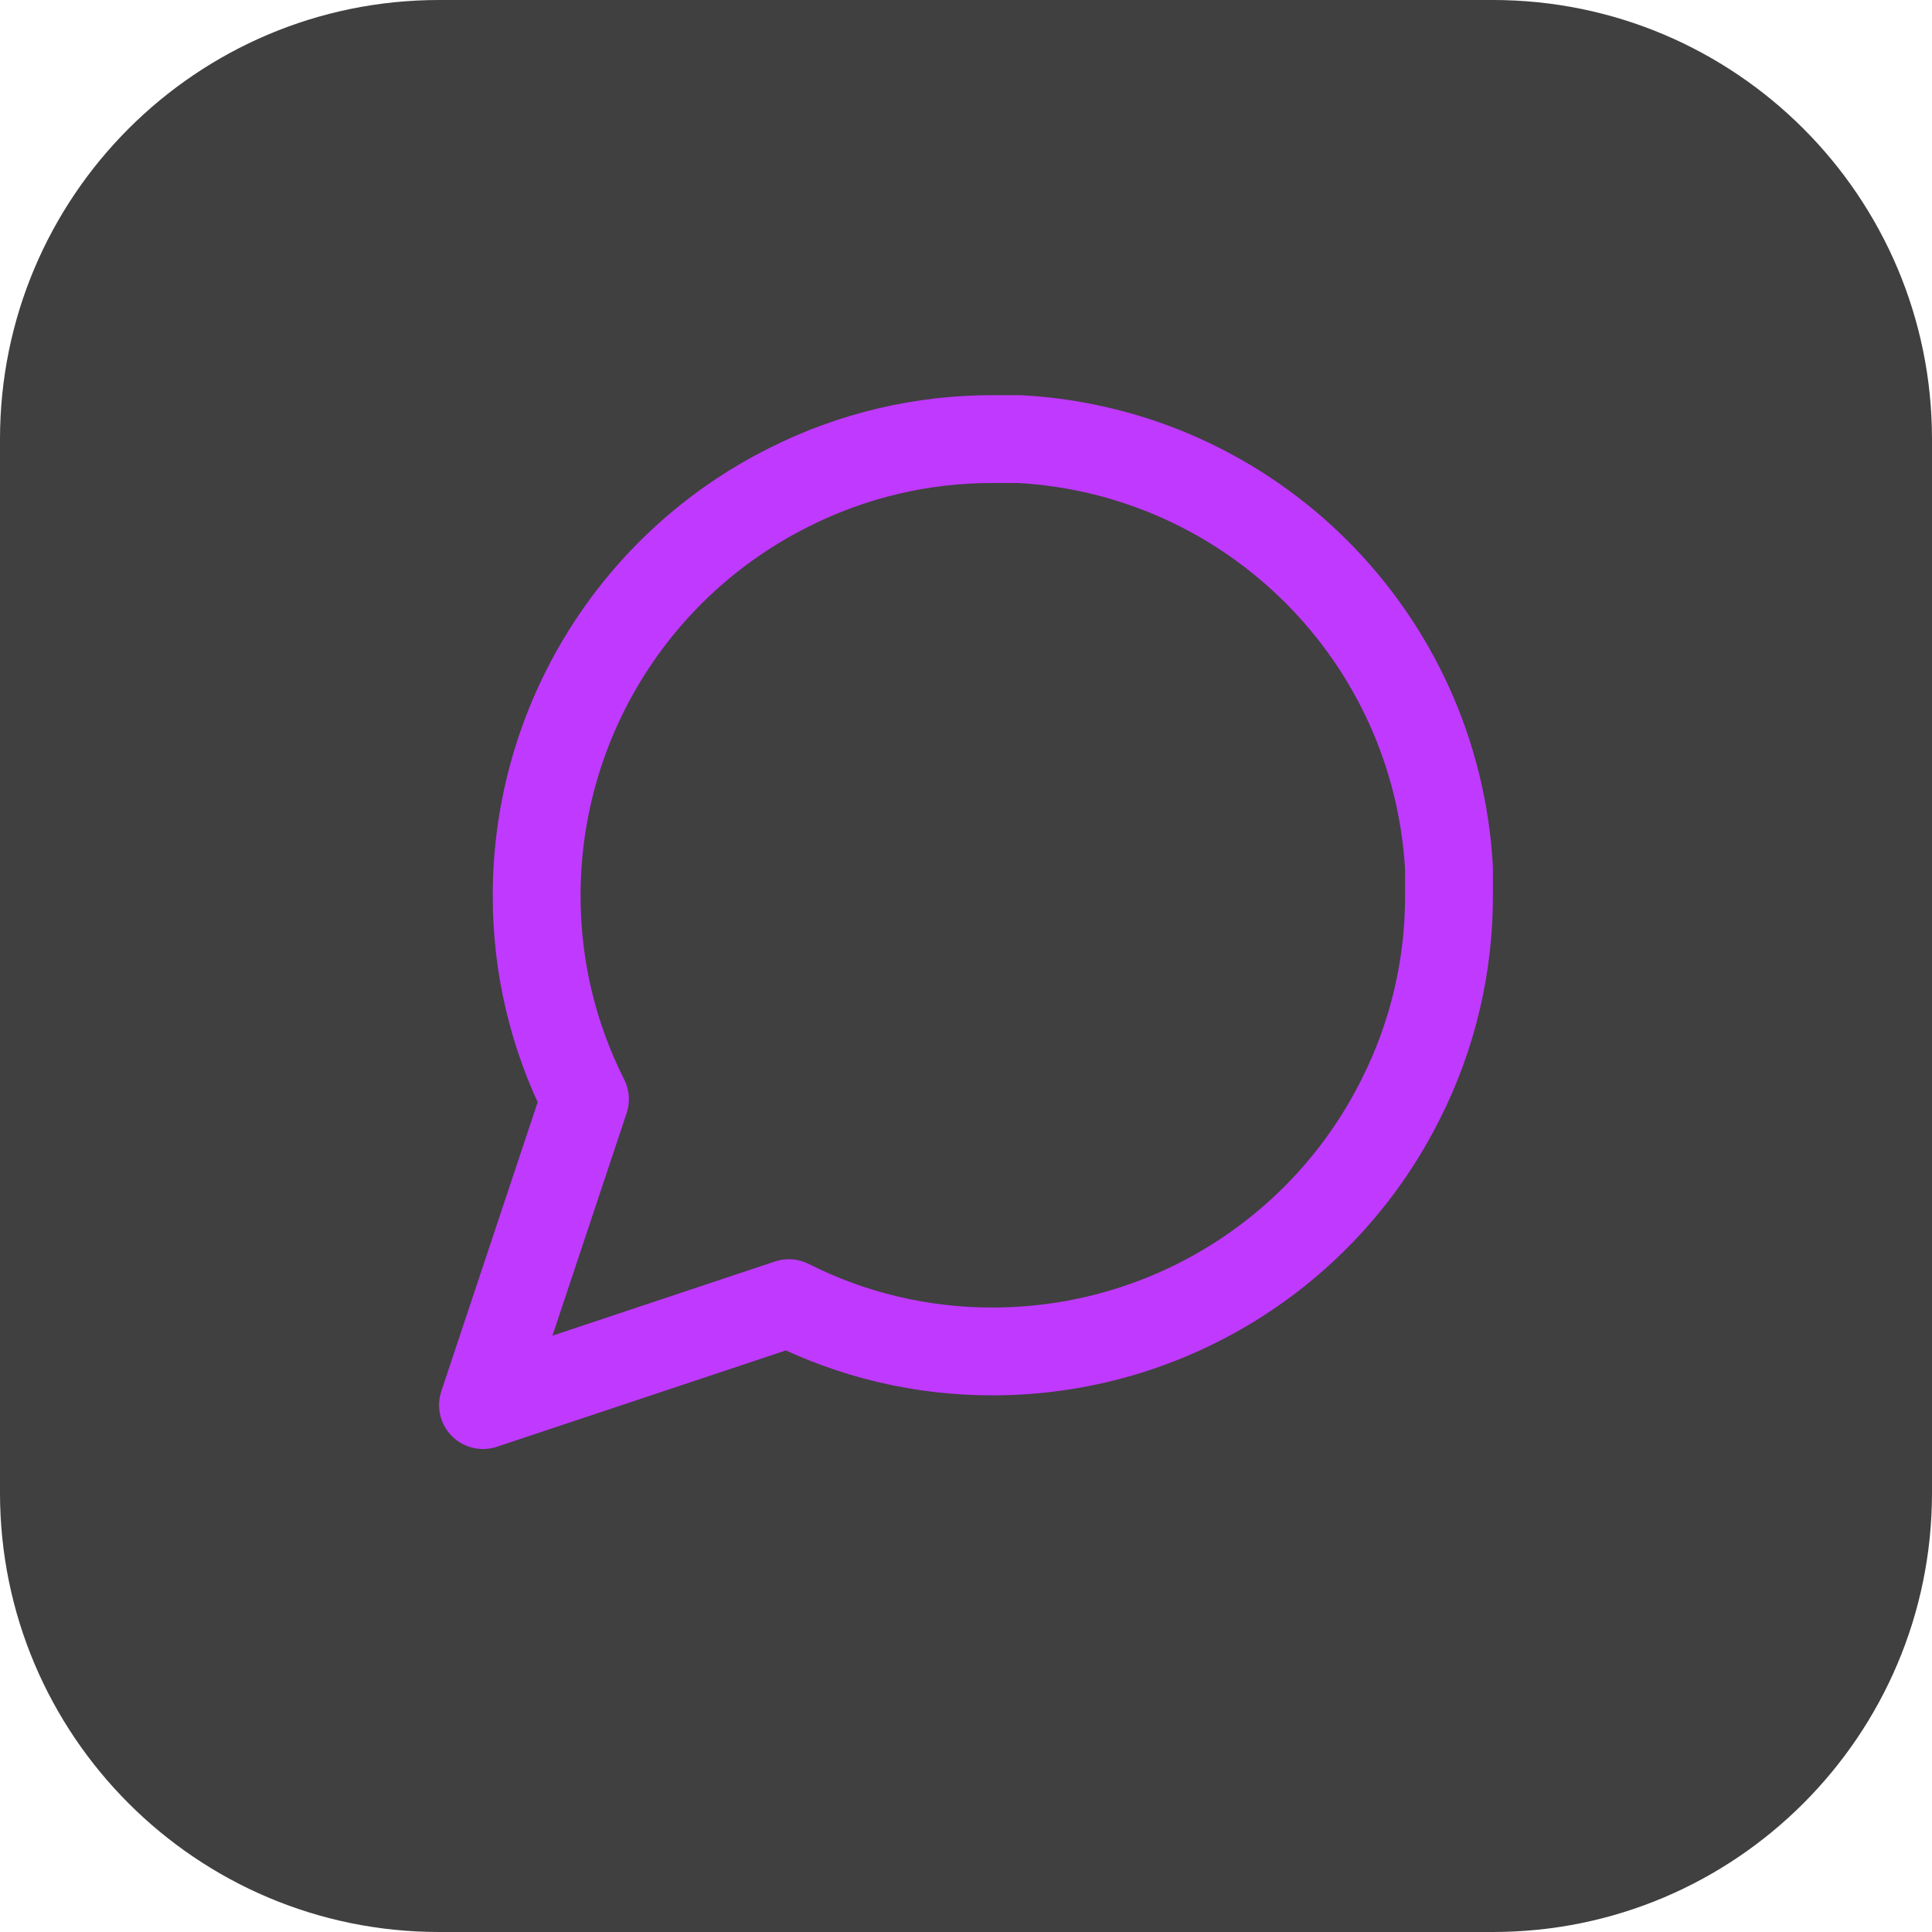
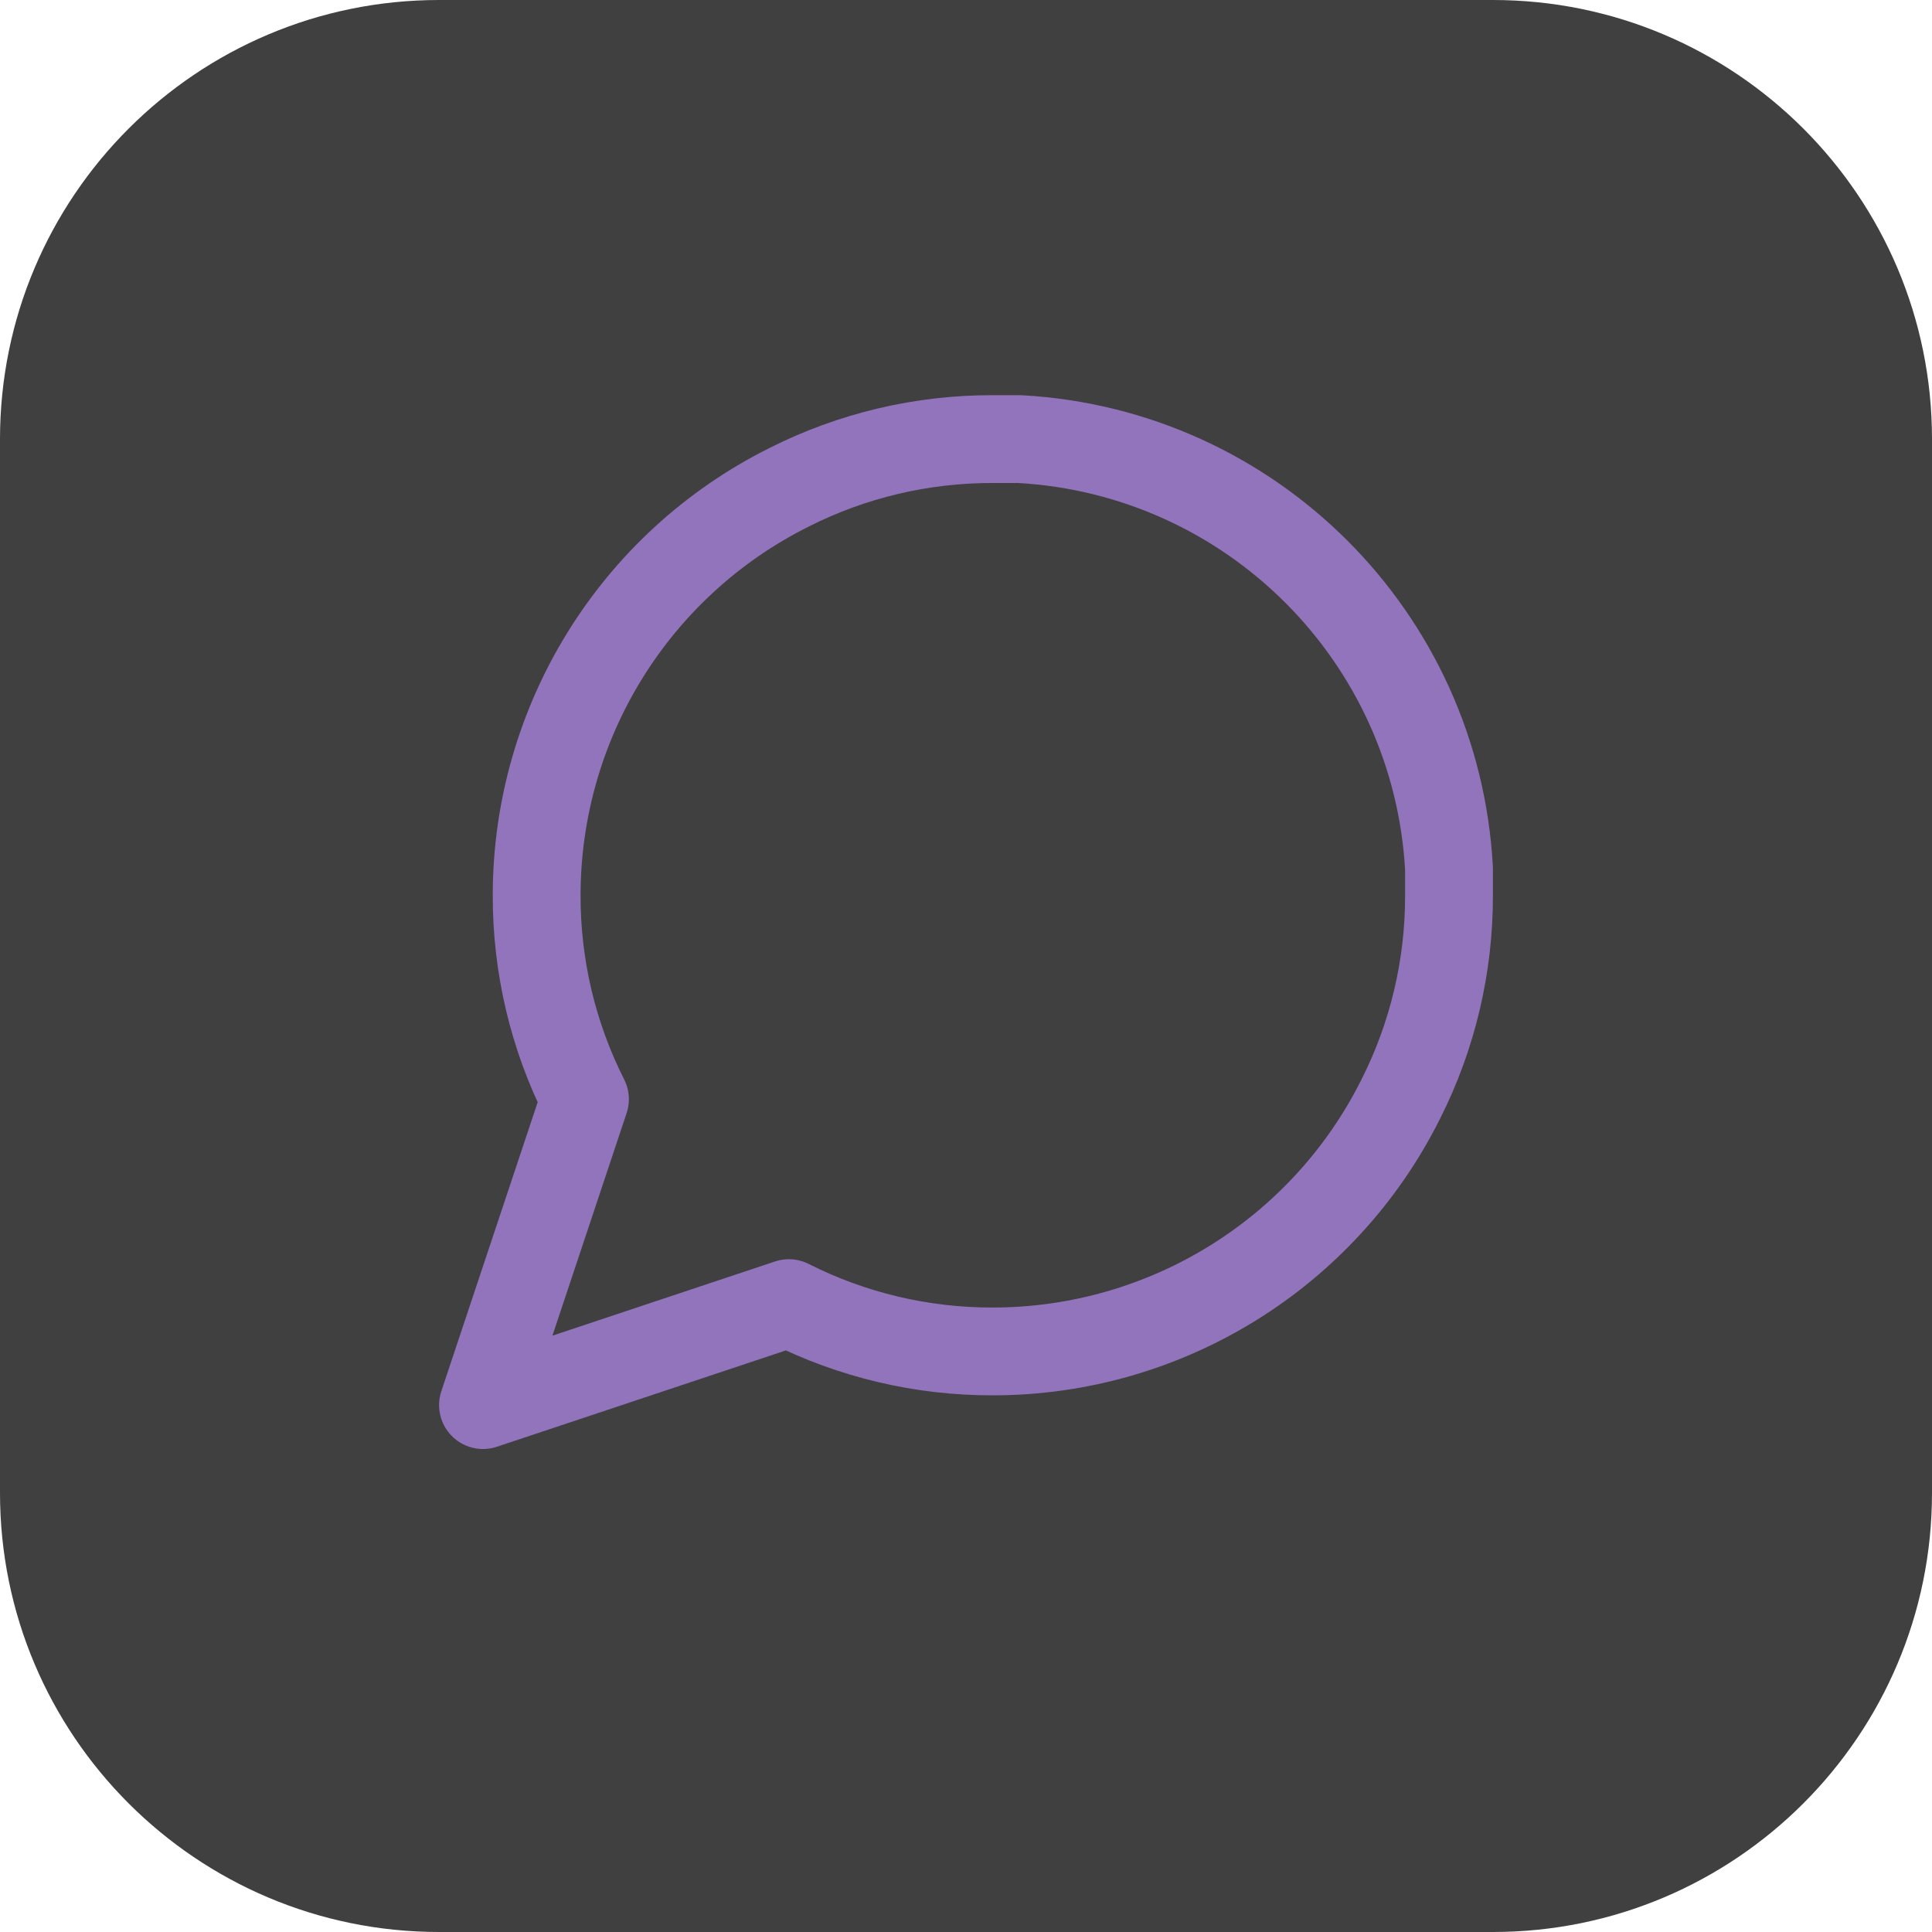
<svg xmlns="http://www.w3.org/2000/svg" width="22" height="22" viewBox="0 0 22 22" fill="none">
  <g>
    <g id="Notes-copy">
      <path id="Rounded-Rectangle-copy" d="M0 17C0 19.761 2.239 22 5 22H17C19.761 22 22 19.761 22 17V5C22 2.239 19.761 0 17 0H5C2.239 0 0 2.239 0 5V17Z" fill-rule="evenodd" clip-rule="evenodd" fill="#000000" fill-opacity="0.75" />
-       <path id="message-circle" d="M16.5 10.194C16.502 11.001 16.314 11.797 15.95 12.517C15.071 14.276 13.273 15.388 11.306 15.389C10.499 15.391 9.703 15.203 8.983 14.839L5.5 16L6.661 12.517C6.297 11.797 6.109 11.001 6.111 10.194C6.112 8.227 7.224 6.429 8.983 5.55C9.703 5.186 10.499 4.998 11.306 5H11.611C14.248 5.146 16.355 7.251 16.5 9.889V10.194Z" stroke-linecap="round" stroke-linejoin="round" stroke="#C039FF" />
+       <path id="message-circle" d="M16.5 10.194C16.502 11.001 16.314 11.797 15.95 12.517C15.071 14.276 13.273 15.388 11.306 15.389C10.499 15.391 9.703 15.203 8.983 14.839L5.5 16L6.661 12.517C6.297 11.797 6.109 11.001 6.111 10.194C6.112 8.227 7.224 6.429 8.983 5.55C9.703 5.186 10.499 4.998 11.306 5H11.611C14.248 5.146 16.355 7.251 16.5 9.889V10.194Z" stroke-linecap="round" stroke-linejoin="round" stroke="#9274BD" />
    </g>
  </g>
</svg>
